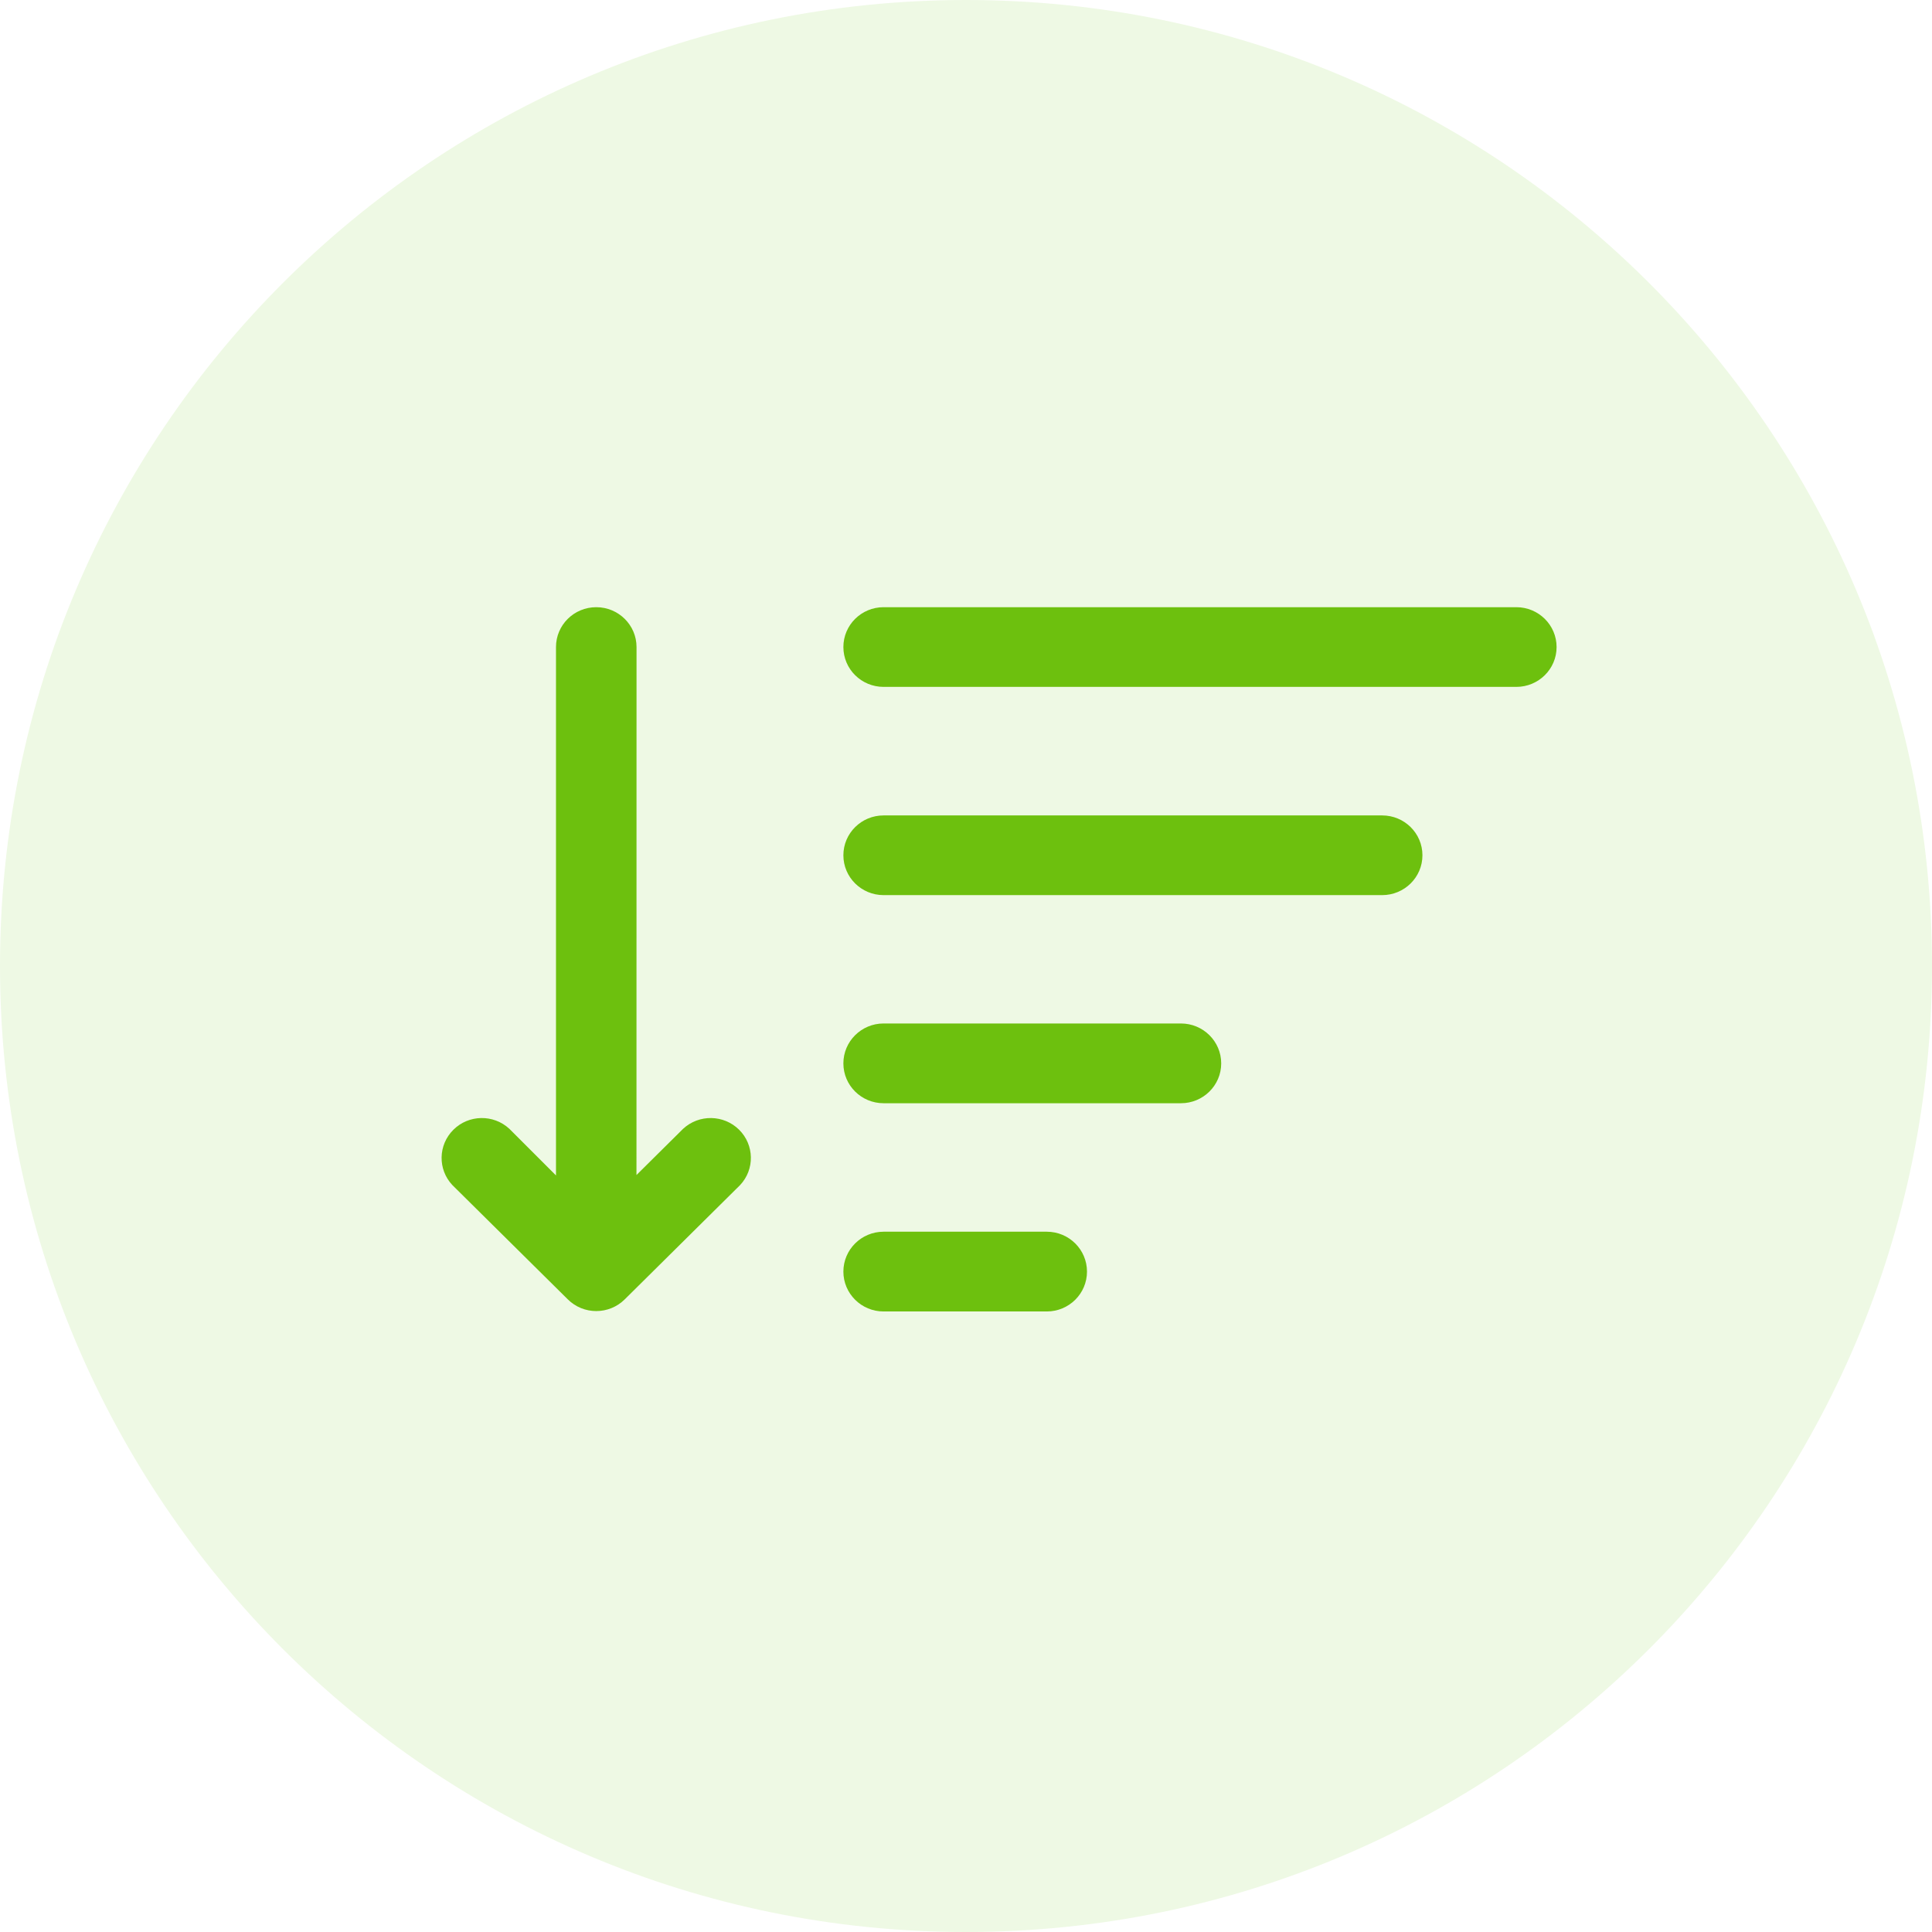
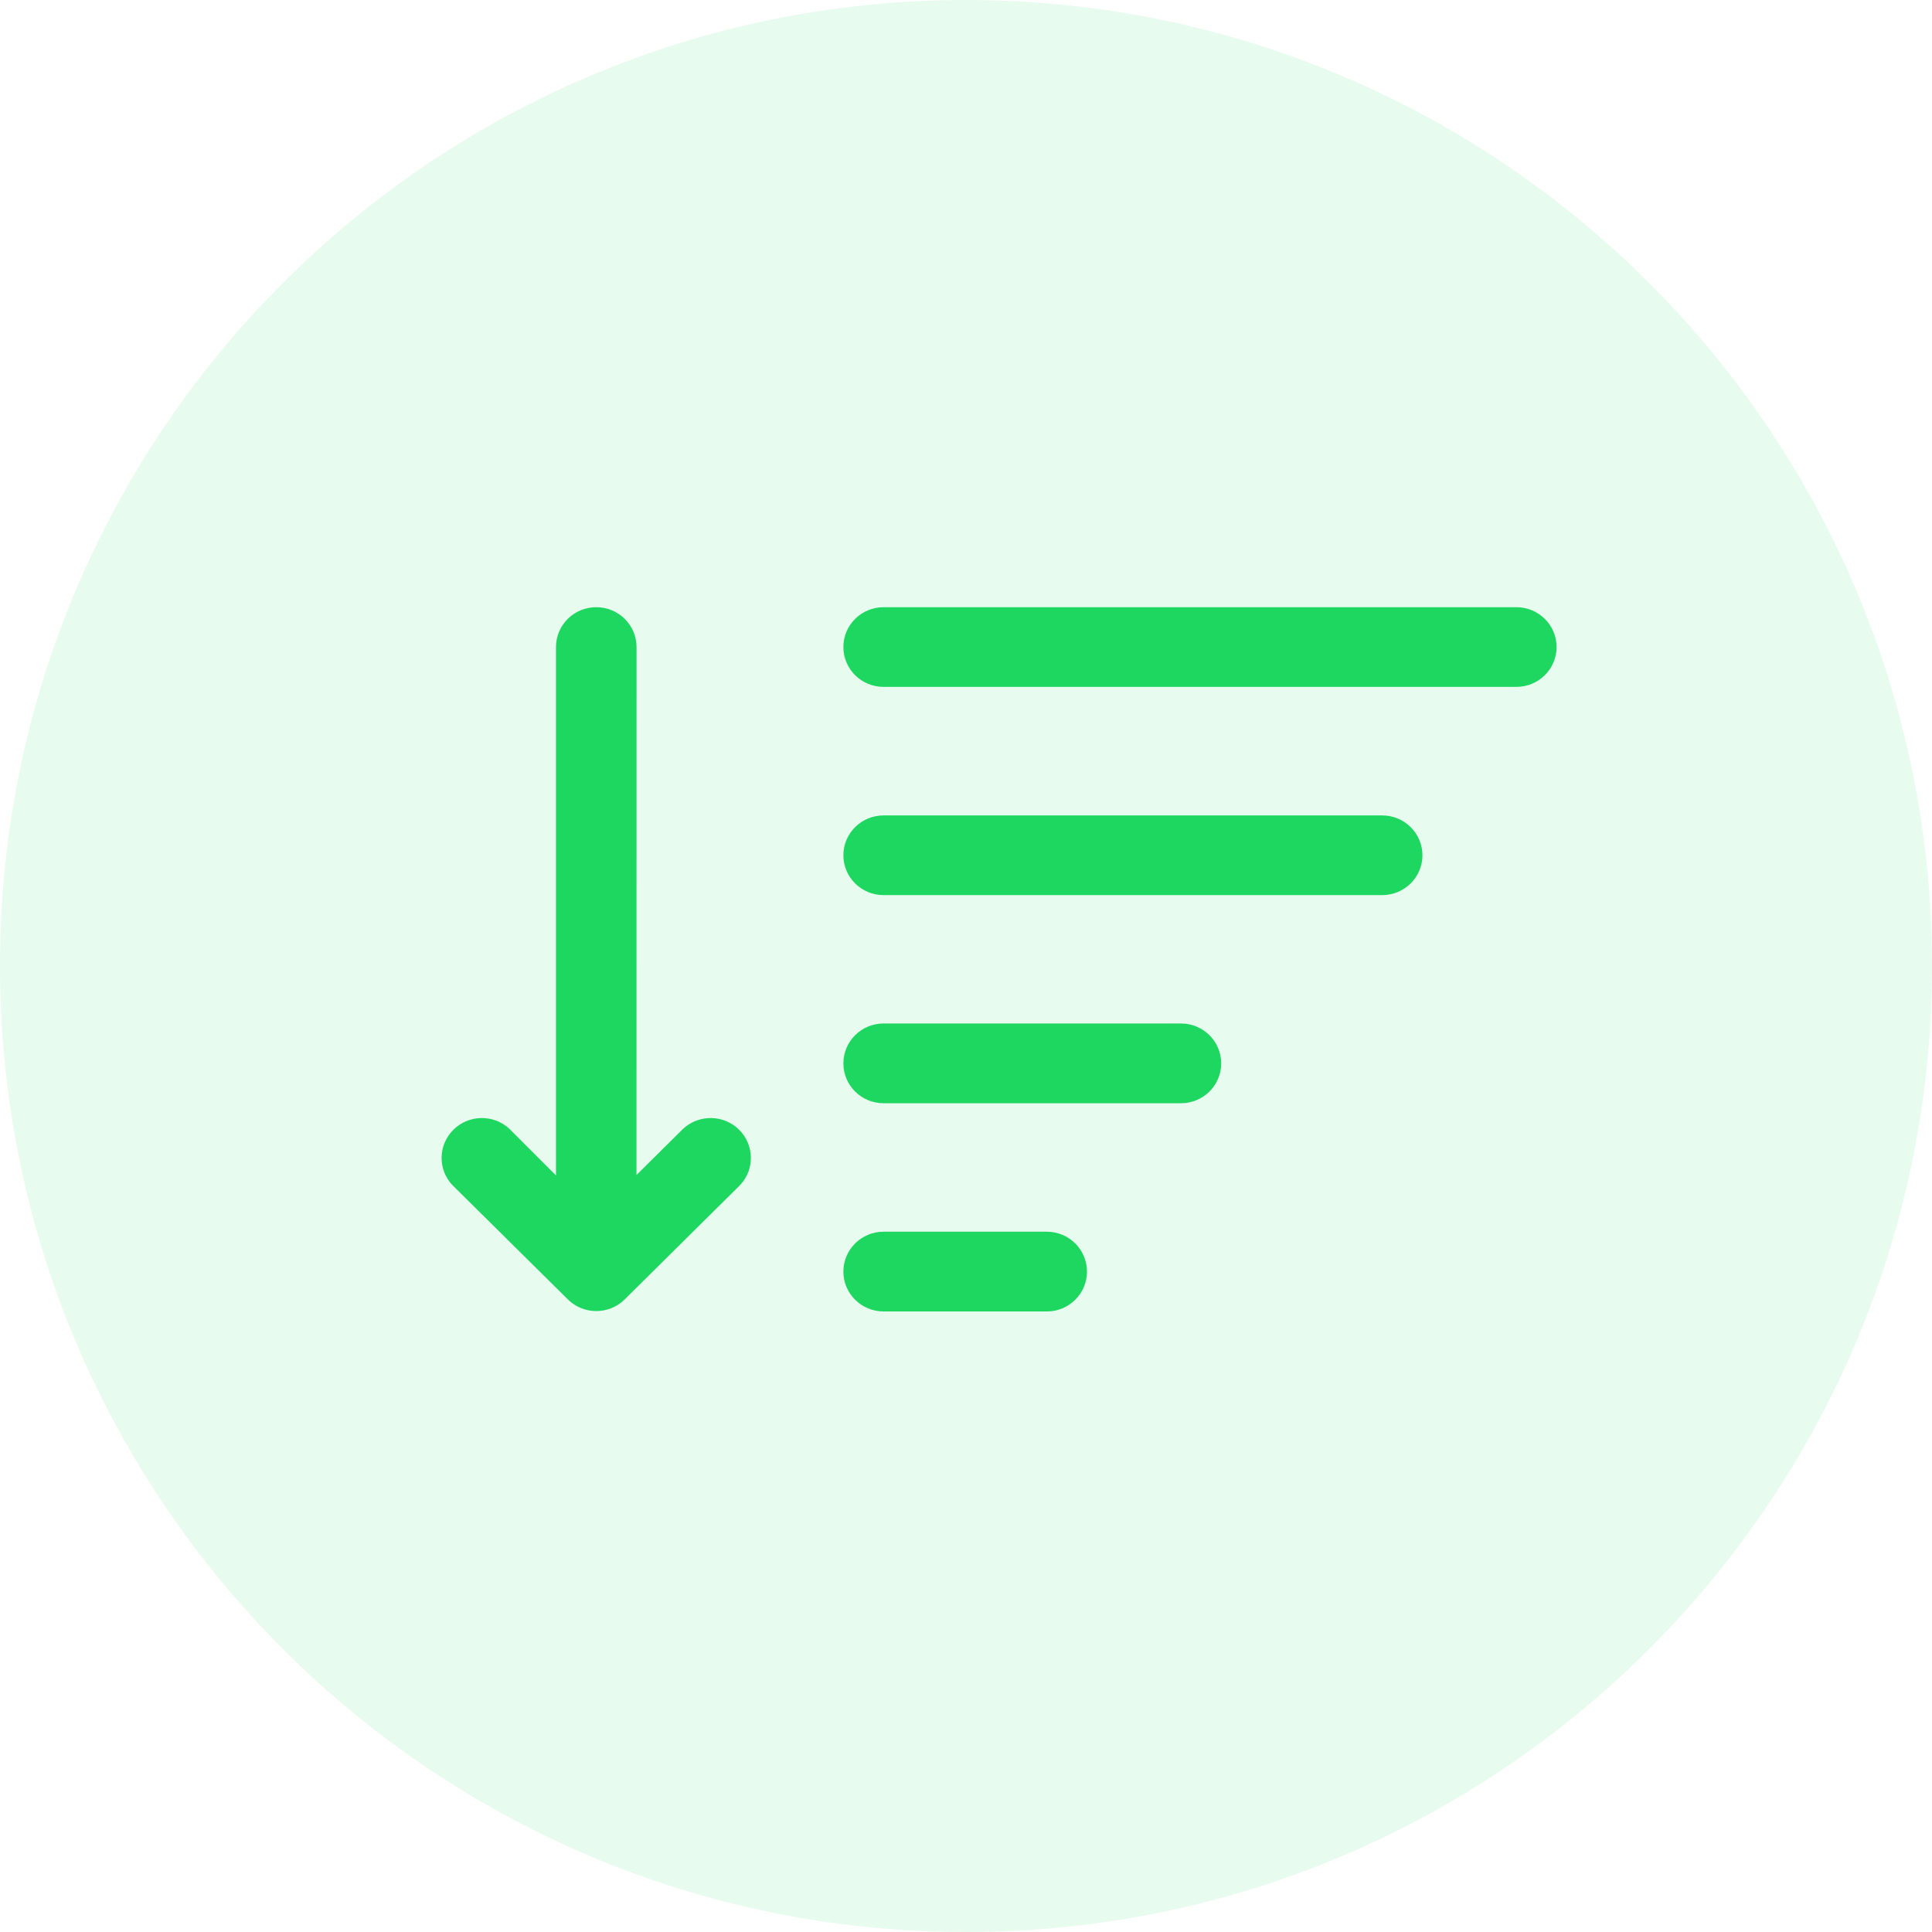
<svg xmlns="http://www.w3.org/2000/svg" width="32" height="32" viewBox="0 0 32 32" fill="none">
-   <path fill-rule="evenodd" clip-rule="evenodd" d="M16 32C24.837 32 32 24.837 32 16C32 7.163 24.837 0 16 0C7.163 0 0 7.163 0 16C0 24.837 7.163 32 16 32Z" fill="#EEF9E4" />
-   <path d="M14.635 10.057C14.267 10.057 13.969 10.352 13.969 10.717C13.969 11.082 14.267 11.377 14.635 11.377H25.115C25.483 11.377 25.782 11.082 25.782 10.717C25.782 10.352 25.483 10.057 25.115 10.057H14.635Z" fill="#6DC00E" />
-   <path d="M20.227 17.613C20.227 17.248 19.928 16.952 19.56 16.952H14.635C14.267 16.952 13.969 17.248 13.969 17.613C13.969 17.978 14.267 18.273 14.635 18.273H19.56C19.928 18.273 20.227 17.978 20.227 17.613Z" fill="#6DC00E" />
-   <path d="M23.56 14.166C23.56 13.801 23.261 13.506 22.893 13.506H14.635C14.267 13.506 13.969 13.801 13.969 14.166C13.969 14.531 14.267 14.826 14.635 14.826H22.893C23.261 14.826 23.56 14.531 23.56 14.166Z" fill="#6DC00E" />
-   <path d="M14.635 20.401C14.267 20.401 13.969 20.697 13.969 21.062C13.969 21.426 14.267 21.722 14.635 21.722H17.338C17.706 21.722 18.004 21.426 18.004 21.062C18.004 20.697 17.706 20.401 17.338 20.401H14.635Z" fill="#6DC00E" />
-   <path d="M9.876 10.057C9.507 10.057 9.209 10.352 9.209 10.717V19.469L8.436 18.696C8.173 18.453 7.763 18.46 7.51 18.712C7.256 18.963 7.248 19.369 7.493 19.629L9.405 21.522C9.665 21.78 10.086 21.78 10.347 21.522L12.258 19.629C12.503 19.369 12.495 18.963 12.242 18.712C11.988 18.46 11.578 18.453 11.315 18.696L10.542 19.462L10.543 10.717C10.543 10.353 10.244 10.057 9.876 10.057L9.876 10.057Z" fill="#6DC00E" />
+   <path fill-rule="evenodd" clip-rule="evenodd" d="M16 32C24.837 32 32 24.837 32 16C32 7.163 24.837 0 16 0C7.163 0 0 7.163 0 16C0 24.837 7.163 32 16 32Z" fill="#E8FBEF" />
+   <path d="M14.635 10.057C14.267 10.057 13.969 10.352 13.969 10.717C13.969 11.082 14.267 11.377 14.635 11.377H25.115C25.483 11.377 25.782 11.082 25.782 10.717C25.782 10.352 25.483 10.057 25.115 10.057H14.635Z" fill="#1ED760" />
+   <path d="M20.227 17.613C20.227 17.248 19.928 16.952 19.56 16.952H14.635C14.267 16.952 13.969 17.248 13.969 17.613C13.969 17.978 14.267 18.273 14.635 18.273H19.56C19.928 18.273 20.227 17.978 20.227 17.613Z" fill="#1ED760" />
+   <path d="M23.56 14.166C23.56 13.801 23.261 13.506 22.893 13.506H14.635C14.267 13.506 13.969 13.801 13.969 14.166C13.969 14.531 14.267 14.826 14.635 14.826H22.893C23.261 14.826 23.56 14.531 23.56 14.166Z" fill="#1ED760" />
+   <path d="M14.635 20.401C14.267 20.401 13.969 20.697 13.969 21.062C13.969 21.426 14.267 21.722 14.635 21.722H17.338C17.706 21.722 18.004 21.426 18.004 21.062C18.004 20.697 17.706 20.401 17.338 20.401H14.635Z" fill="#1ED760" />
+   <path d="M9.876 10.057C9.507 10.057 9.209 10.352 9.209 10.717V19.469L8.436 18.696C8.173 18.453 7.763 18.46 7.51 18.712C7.256 18.963 7.248 19.369 7.493 19.629L9.405 21.522C9.665 21.78 10.086 21.78 10.347 21.522L12.258 19.629C12.503 19.369 12.495 18.963 12.242 18.712C11.988 18.46 11.578 18.453 11.315 18.696L10.542 19.462L10.543 10.717C10.543 10.353 10.244 10.057 9.876 10.057L9.876 10.057Z" fill="#1ED760" />
</svg>
